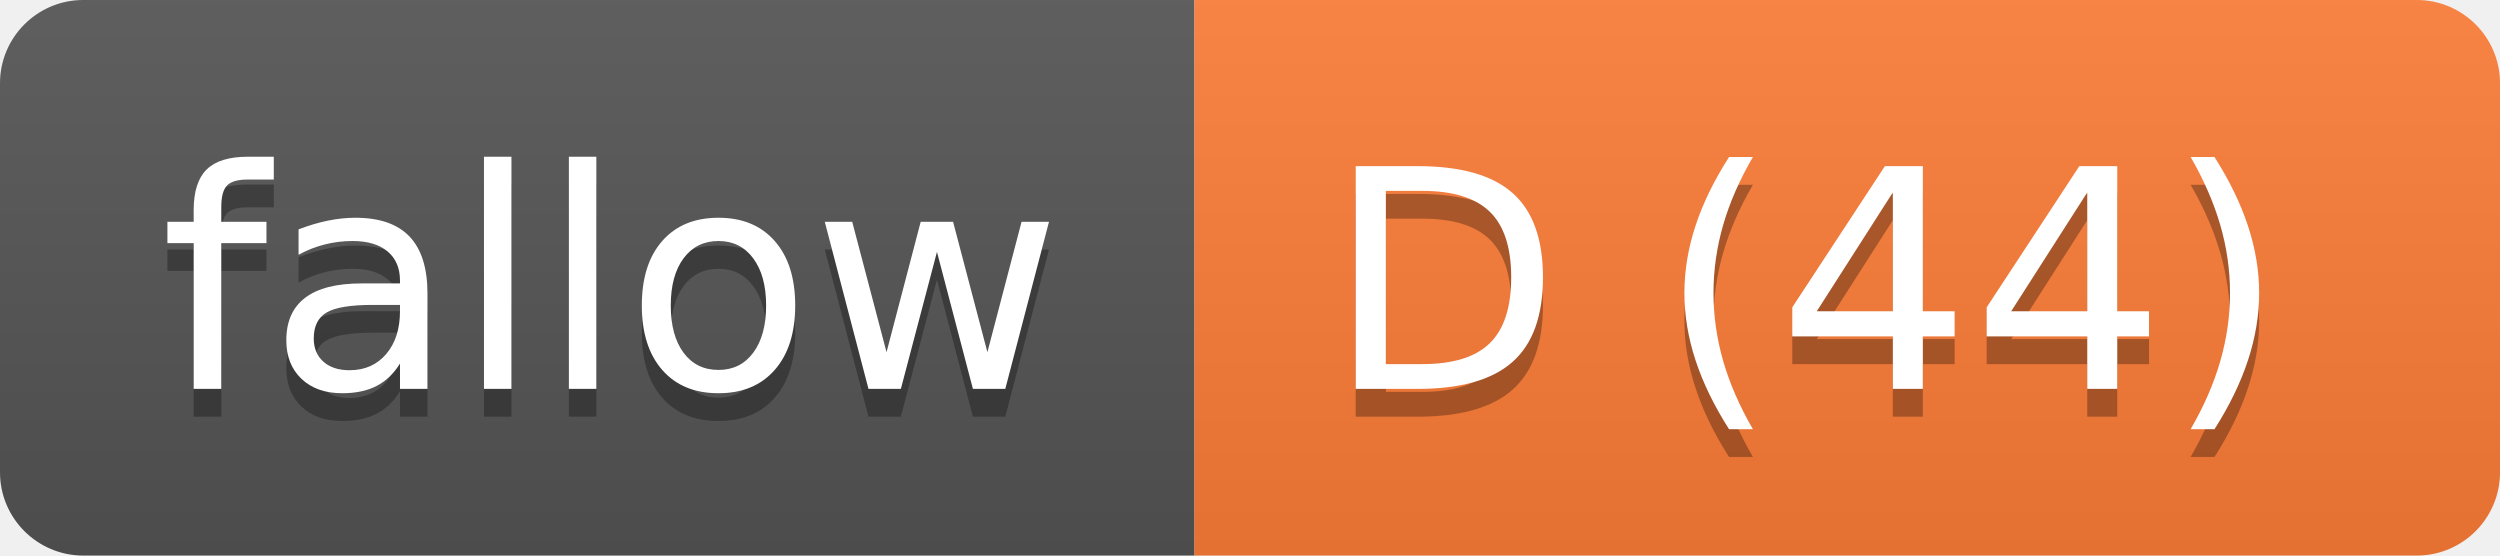
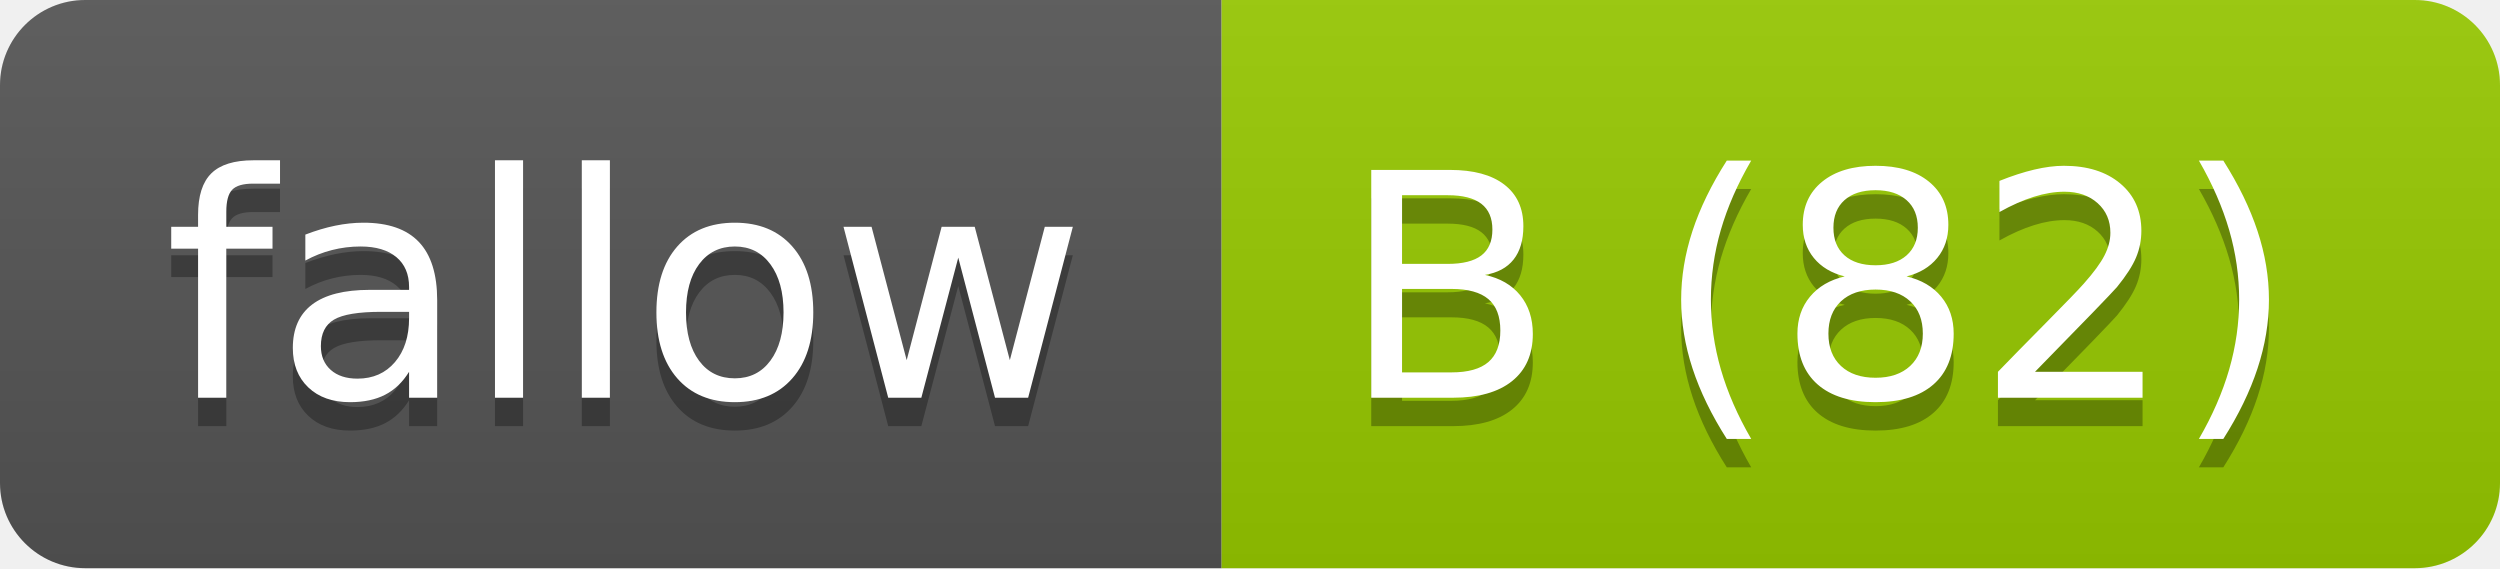
- <svg xmlns="http://www.w3.org/2000/svg" width="90" height="20" role="img" aria-label="fallow: D (44)">
-   <linearGradient id="s-2ed19f40" x2="0" y2="100%">
+ <svg xmlns="http://www.w3.org/2000/svg" width="88" height="20" role="img" aria-label="fallow: B (82)">
+   <linearGradient id="s-2b67fcc8" x2="0" y2="100%">
    <stop offset="0" stop-color="#bbb" stop-opacity=".1" />
    <stop offset="1" stop-opacity=".1" />
  </linearGradient>
-   <clipPath id="r-2ed19f40">
-     <rect width="90" height="20" rx="3" fill="#fff" />
+   <clipPath id="r-2b67fcc8">
+     <rect width="88" height="20" rx="3" fill="#fff" />
  </clipPath>
-   <g clip-path="url(#r-2ed19f40)">
+   <g clip-path="url(#r-2b67fcc8)">
    <rect width="43" height="20" fill="#555" />
-     <rect x="43" width="47" height="20" fill="#fe7d37" />
-     <rect width="90" height="20" fill="url(#s-2ed19f40)" />
+     <rect x="43" width="45" height="20" fill="#97ca00" />
+     <rect width="88" height="20" fill="url(#s-2b67fcc8)" />
  </g>
  <g fill="#fff" text-anchor="middle" font-family="Verdana,Geneva,DejaVu Sans,sans-serif" text-rendering="geometricPrecision" font-size="110">
    <text aria-hidden="true" x="220" y="150" fill="#010101" fill-opacity=".3" transform="scale(.1)" textLength="330">fallow</text>
    <text x="220" y="140" transform="scale(.1)" fill="#fff" textLength="330">fallow</text>
-     <text aria-hidden="true" x="650" y="150" fill="#010101" fill-opacity=".3" transform="scale(.1)" textLength="370">D (44)</text>
-     <text x="650" y="140" transform="scale(.1)" fill="#fff" textLength="370">D (44)</text>
+     <text aria-hidden="true" x="640" y="150" fill="#010101" fill-opacity=".3" transform="scale(.1)" textLength="350">B (82)</text>
+     <text x="640" y="140" transform="scale(.1)" fill="#fff" textLength="350">B (82)</text>
  </g>
</svg>
